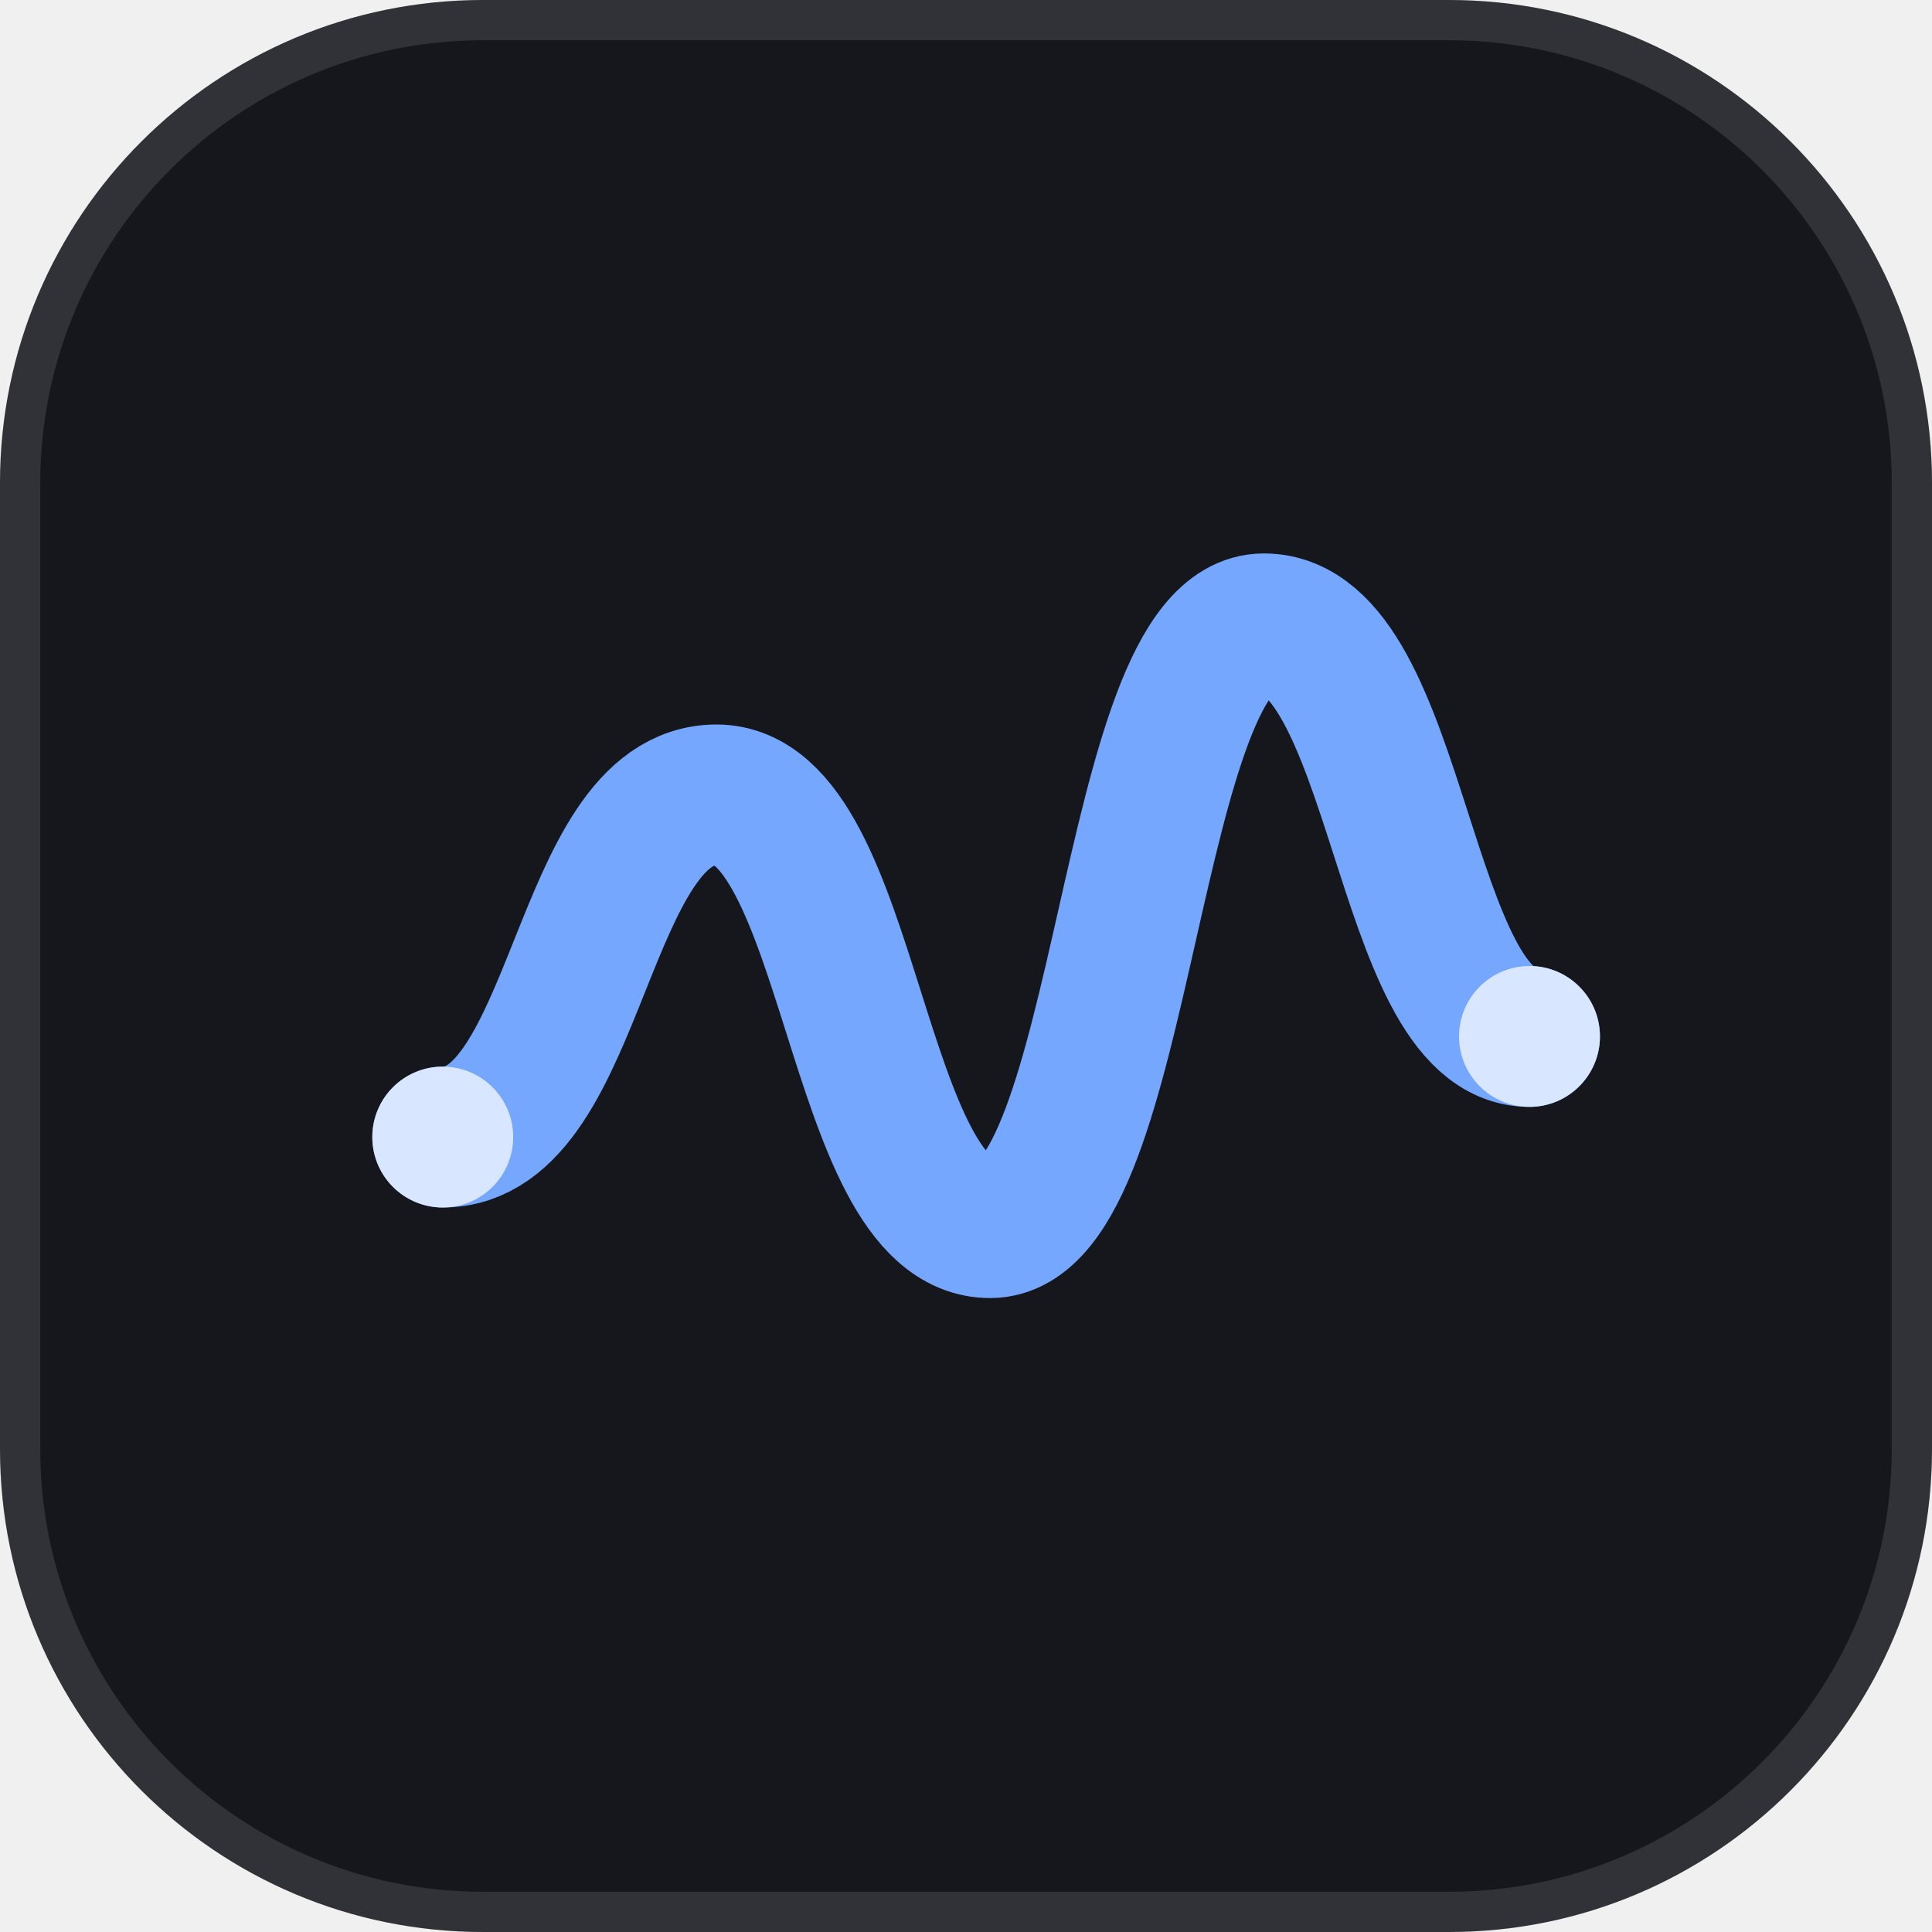
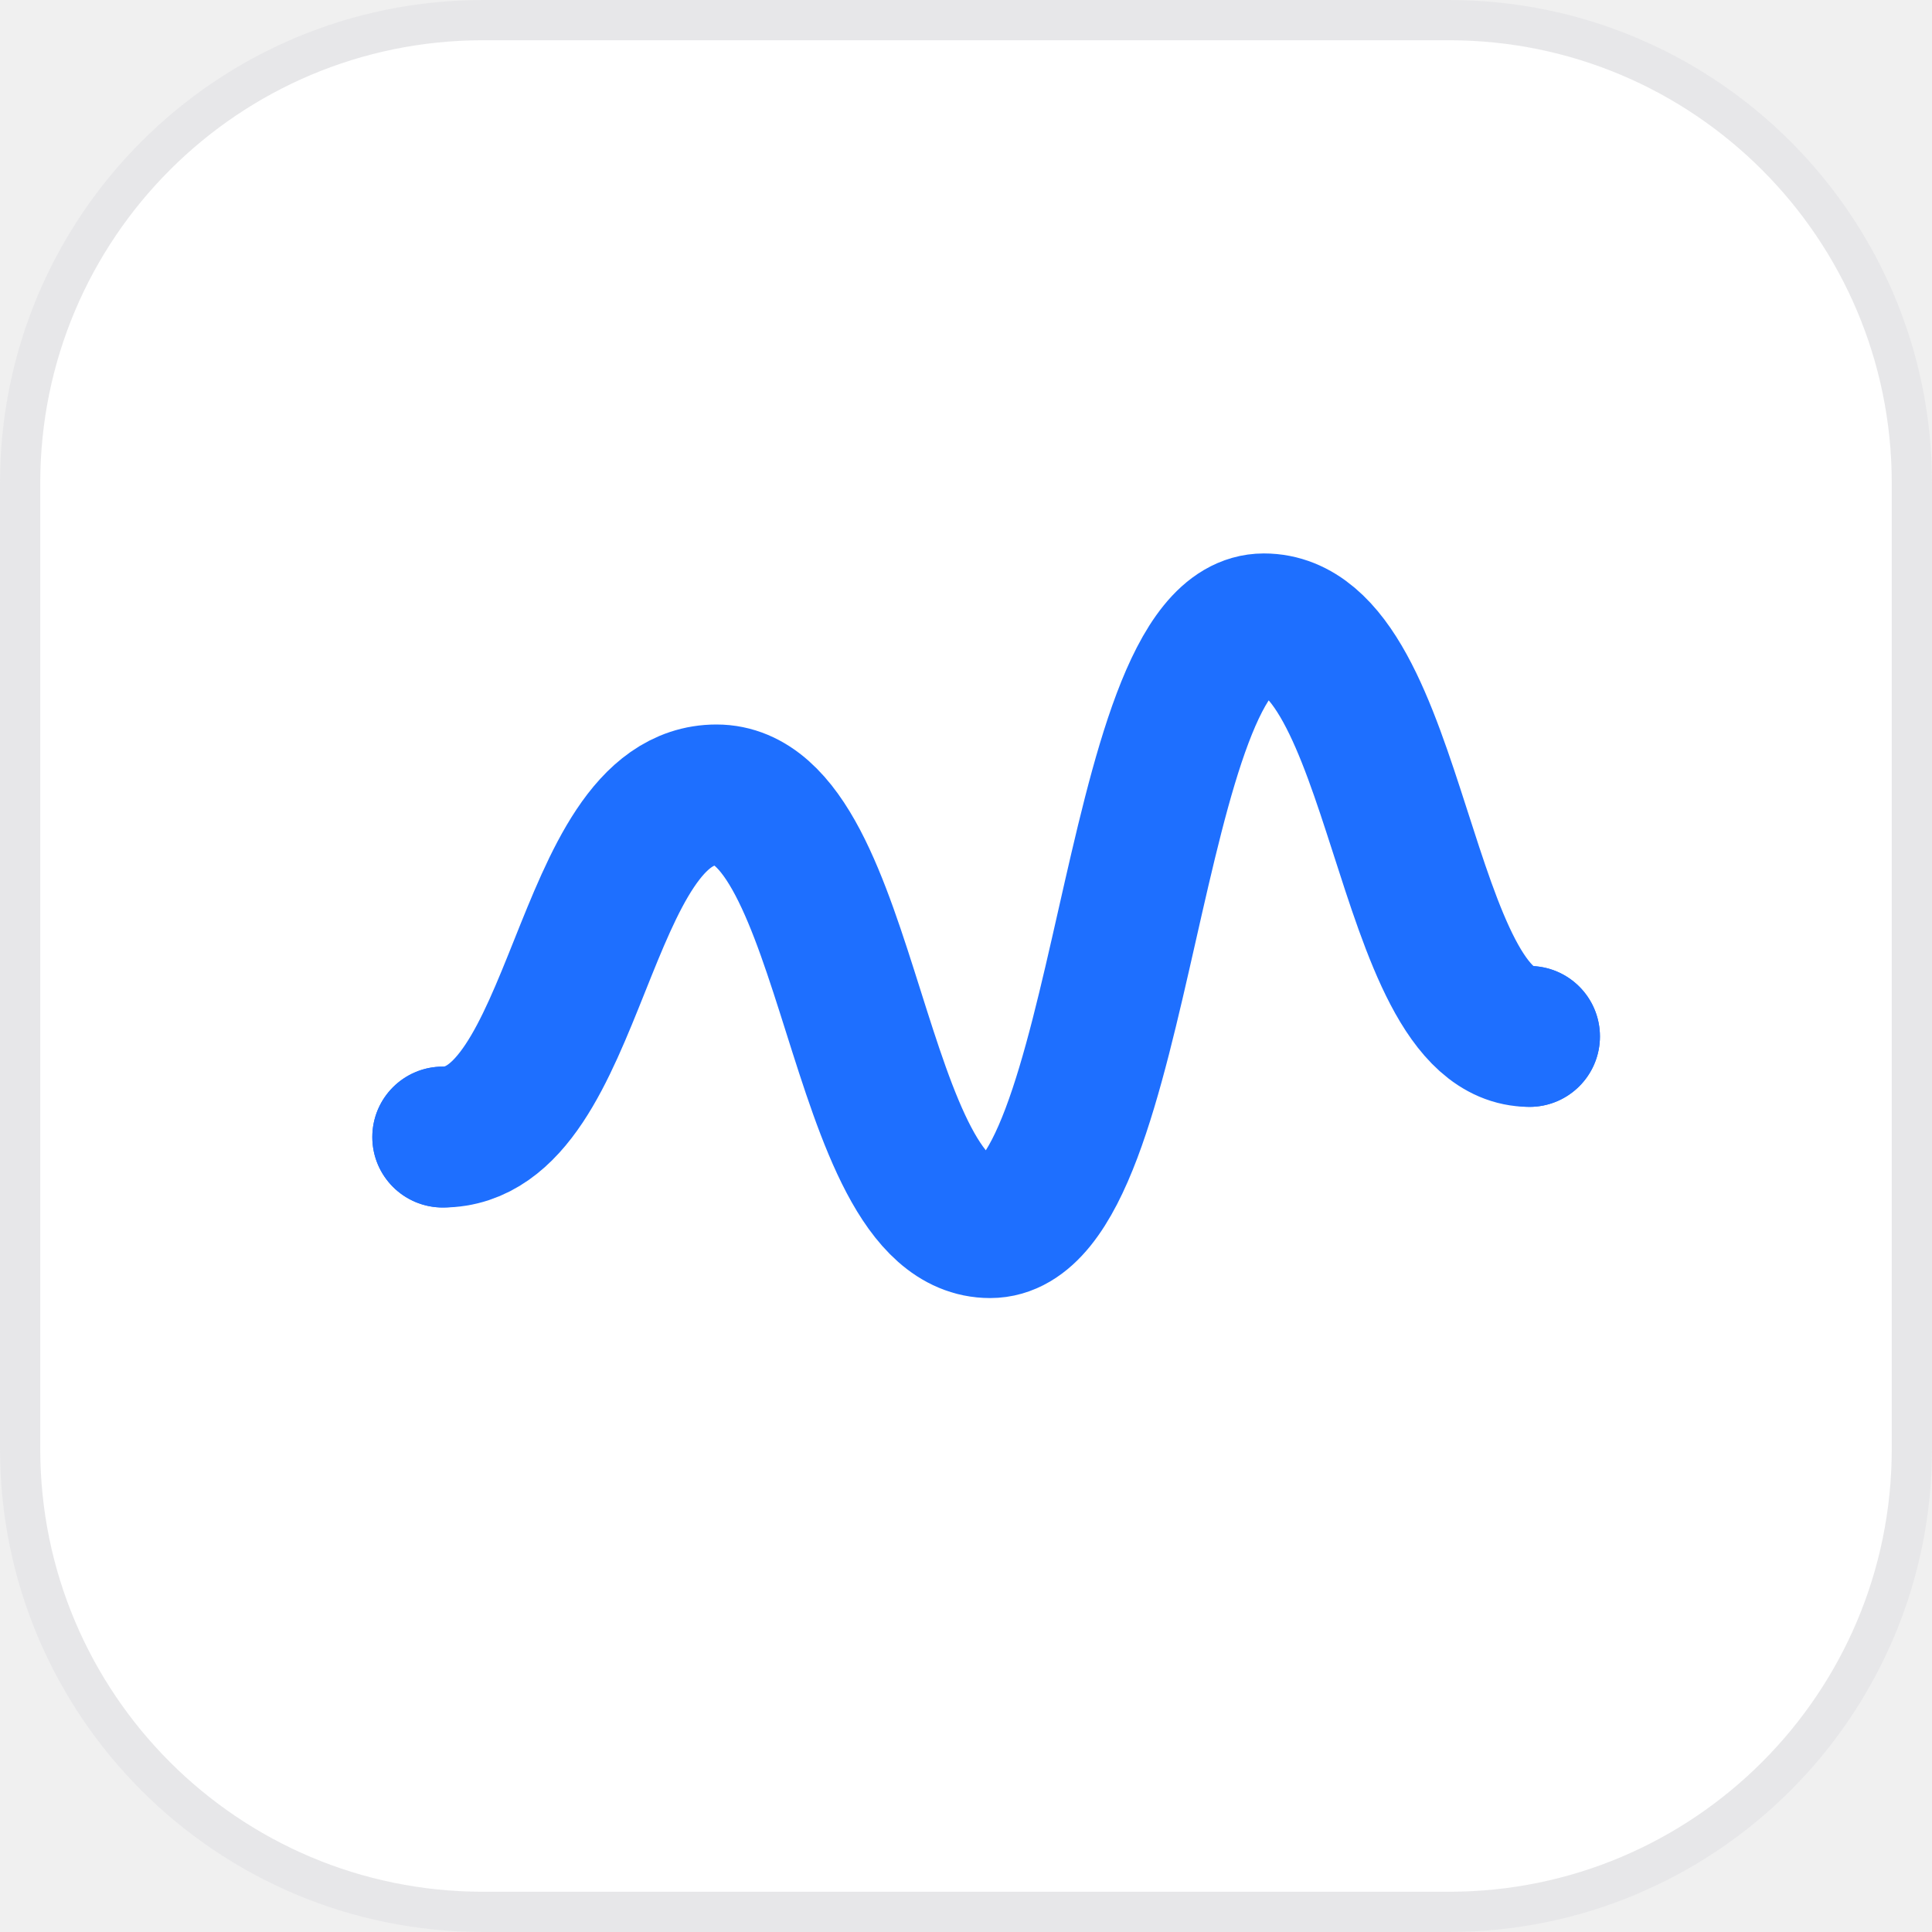
<svg xmlns="http://www.w3.org/2000/svg" width="96" height="96" viewBox="0 0 96 96" fill="none">
-   <rect width="96" height="96" rx="24" fill="#15171C" />
-   <rect x="1" y="1" width="94" height="94" rx="23" stroke="white" stroke-opacity=".12" stroke-width="2" />
-   <path d="M22 56.5C28.8 56.5 28.8 39.5 35.6 39.5C42.4 39.5 42.4 61 49.2 61C56 61 56 31 62.8 31C69.6 31 69.6 51.5 76 51.5" stroke="#75A7FF" stroke-width="7" stroke-linecap="round" />
-   <circle cx="22" cy="56.5" r="3.5" fill="#D8E6FF" />
-   <circle cx="76" cy="51.5" r="3.5" fill="#D8E6FF" />
+   <rect width="96" height="96" rx="24" fill="#FFFFFF" />
+   <rect x="1" y="1" width="94" height="94" rx="23" stroke="#0B1020" stroke-opacity=".1" stroke-width="2" />
+   <path d="M22 56.5C28.8 56.5 28.8 39.5 35.6 39.5C42.4 39.5 42.4 61 49.2 61C56 61 56 31 62.8 31C69.6 31 69.6 51.5 76 51.5" stroke="#1E6FFF" stroke-width="7" stroke-linecap="round" />
+   <circle cx="22" cy="56.5" r="3.5" fill="#1E6FFF" />
+   <circle cx="76" cy="51.5" r="3.5" fill="#1E6FFF" />
</svg>
